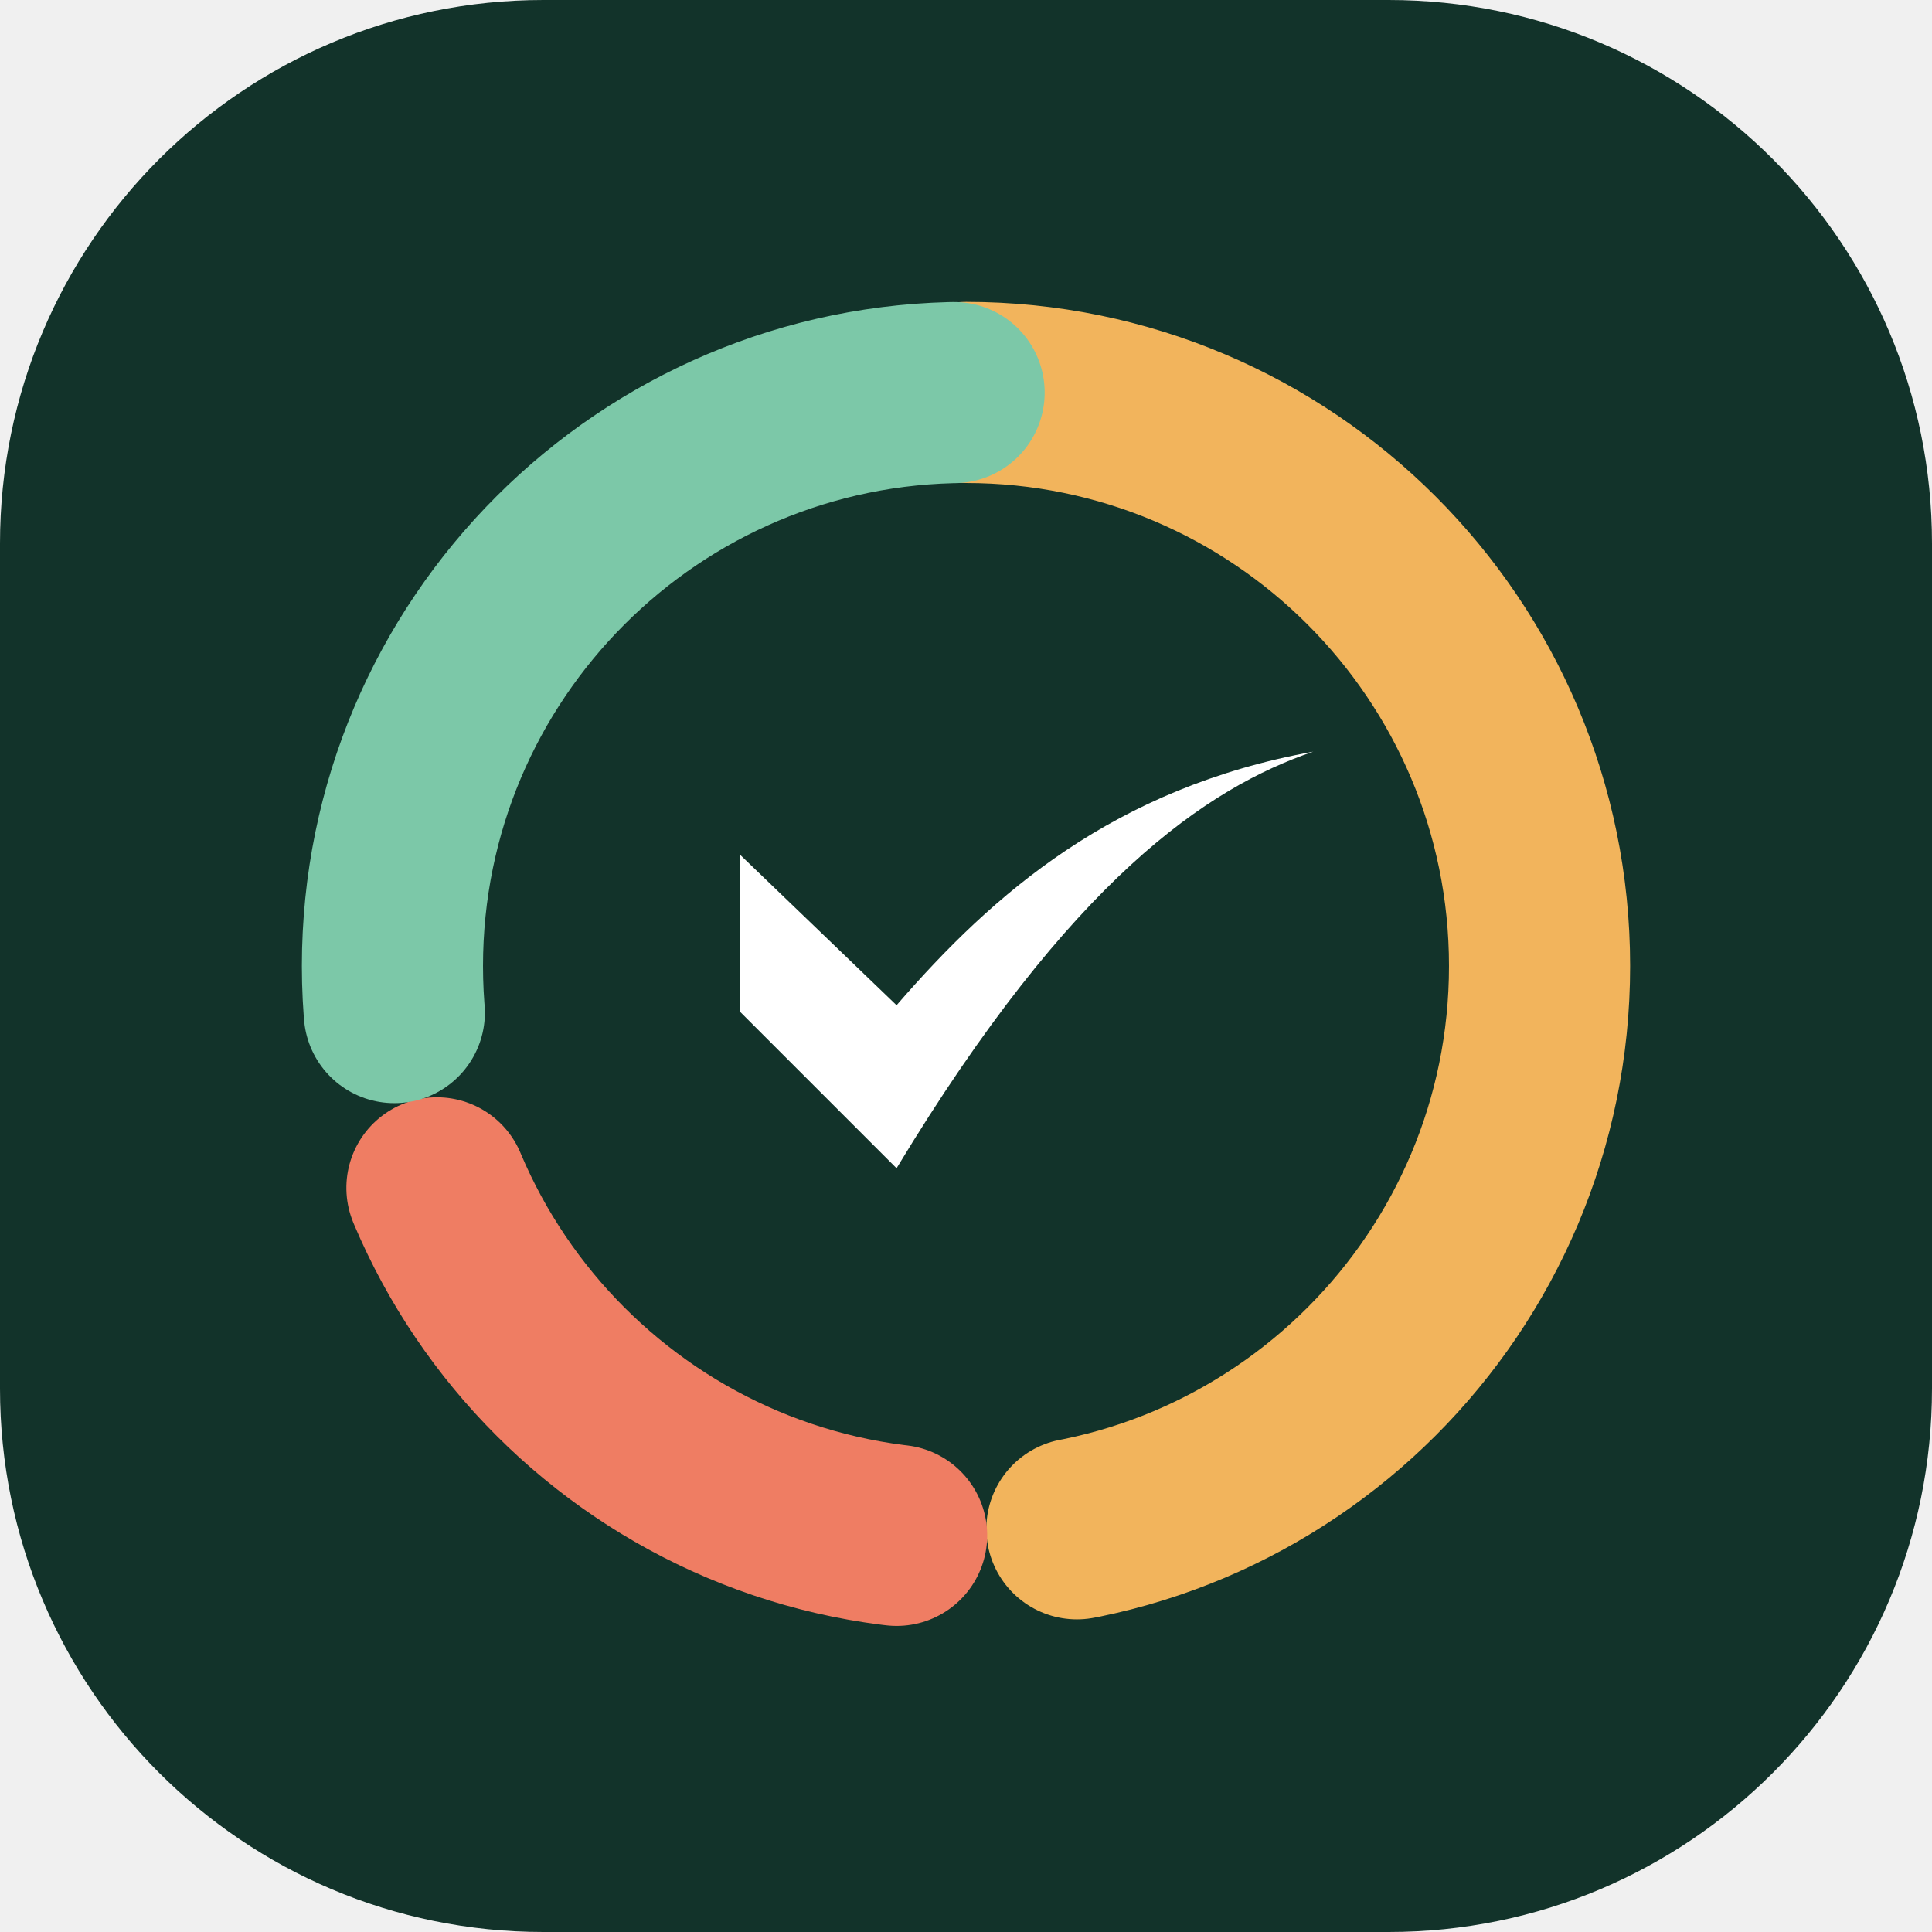
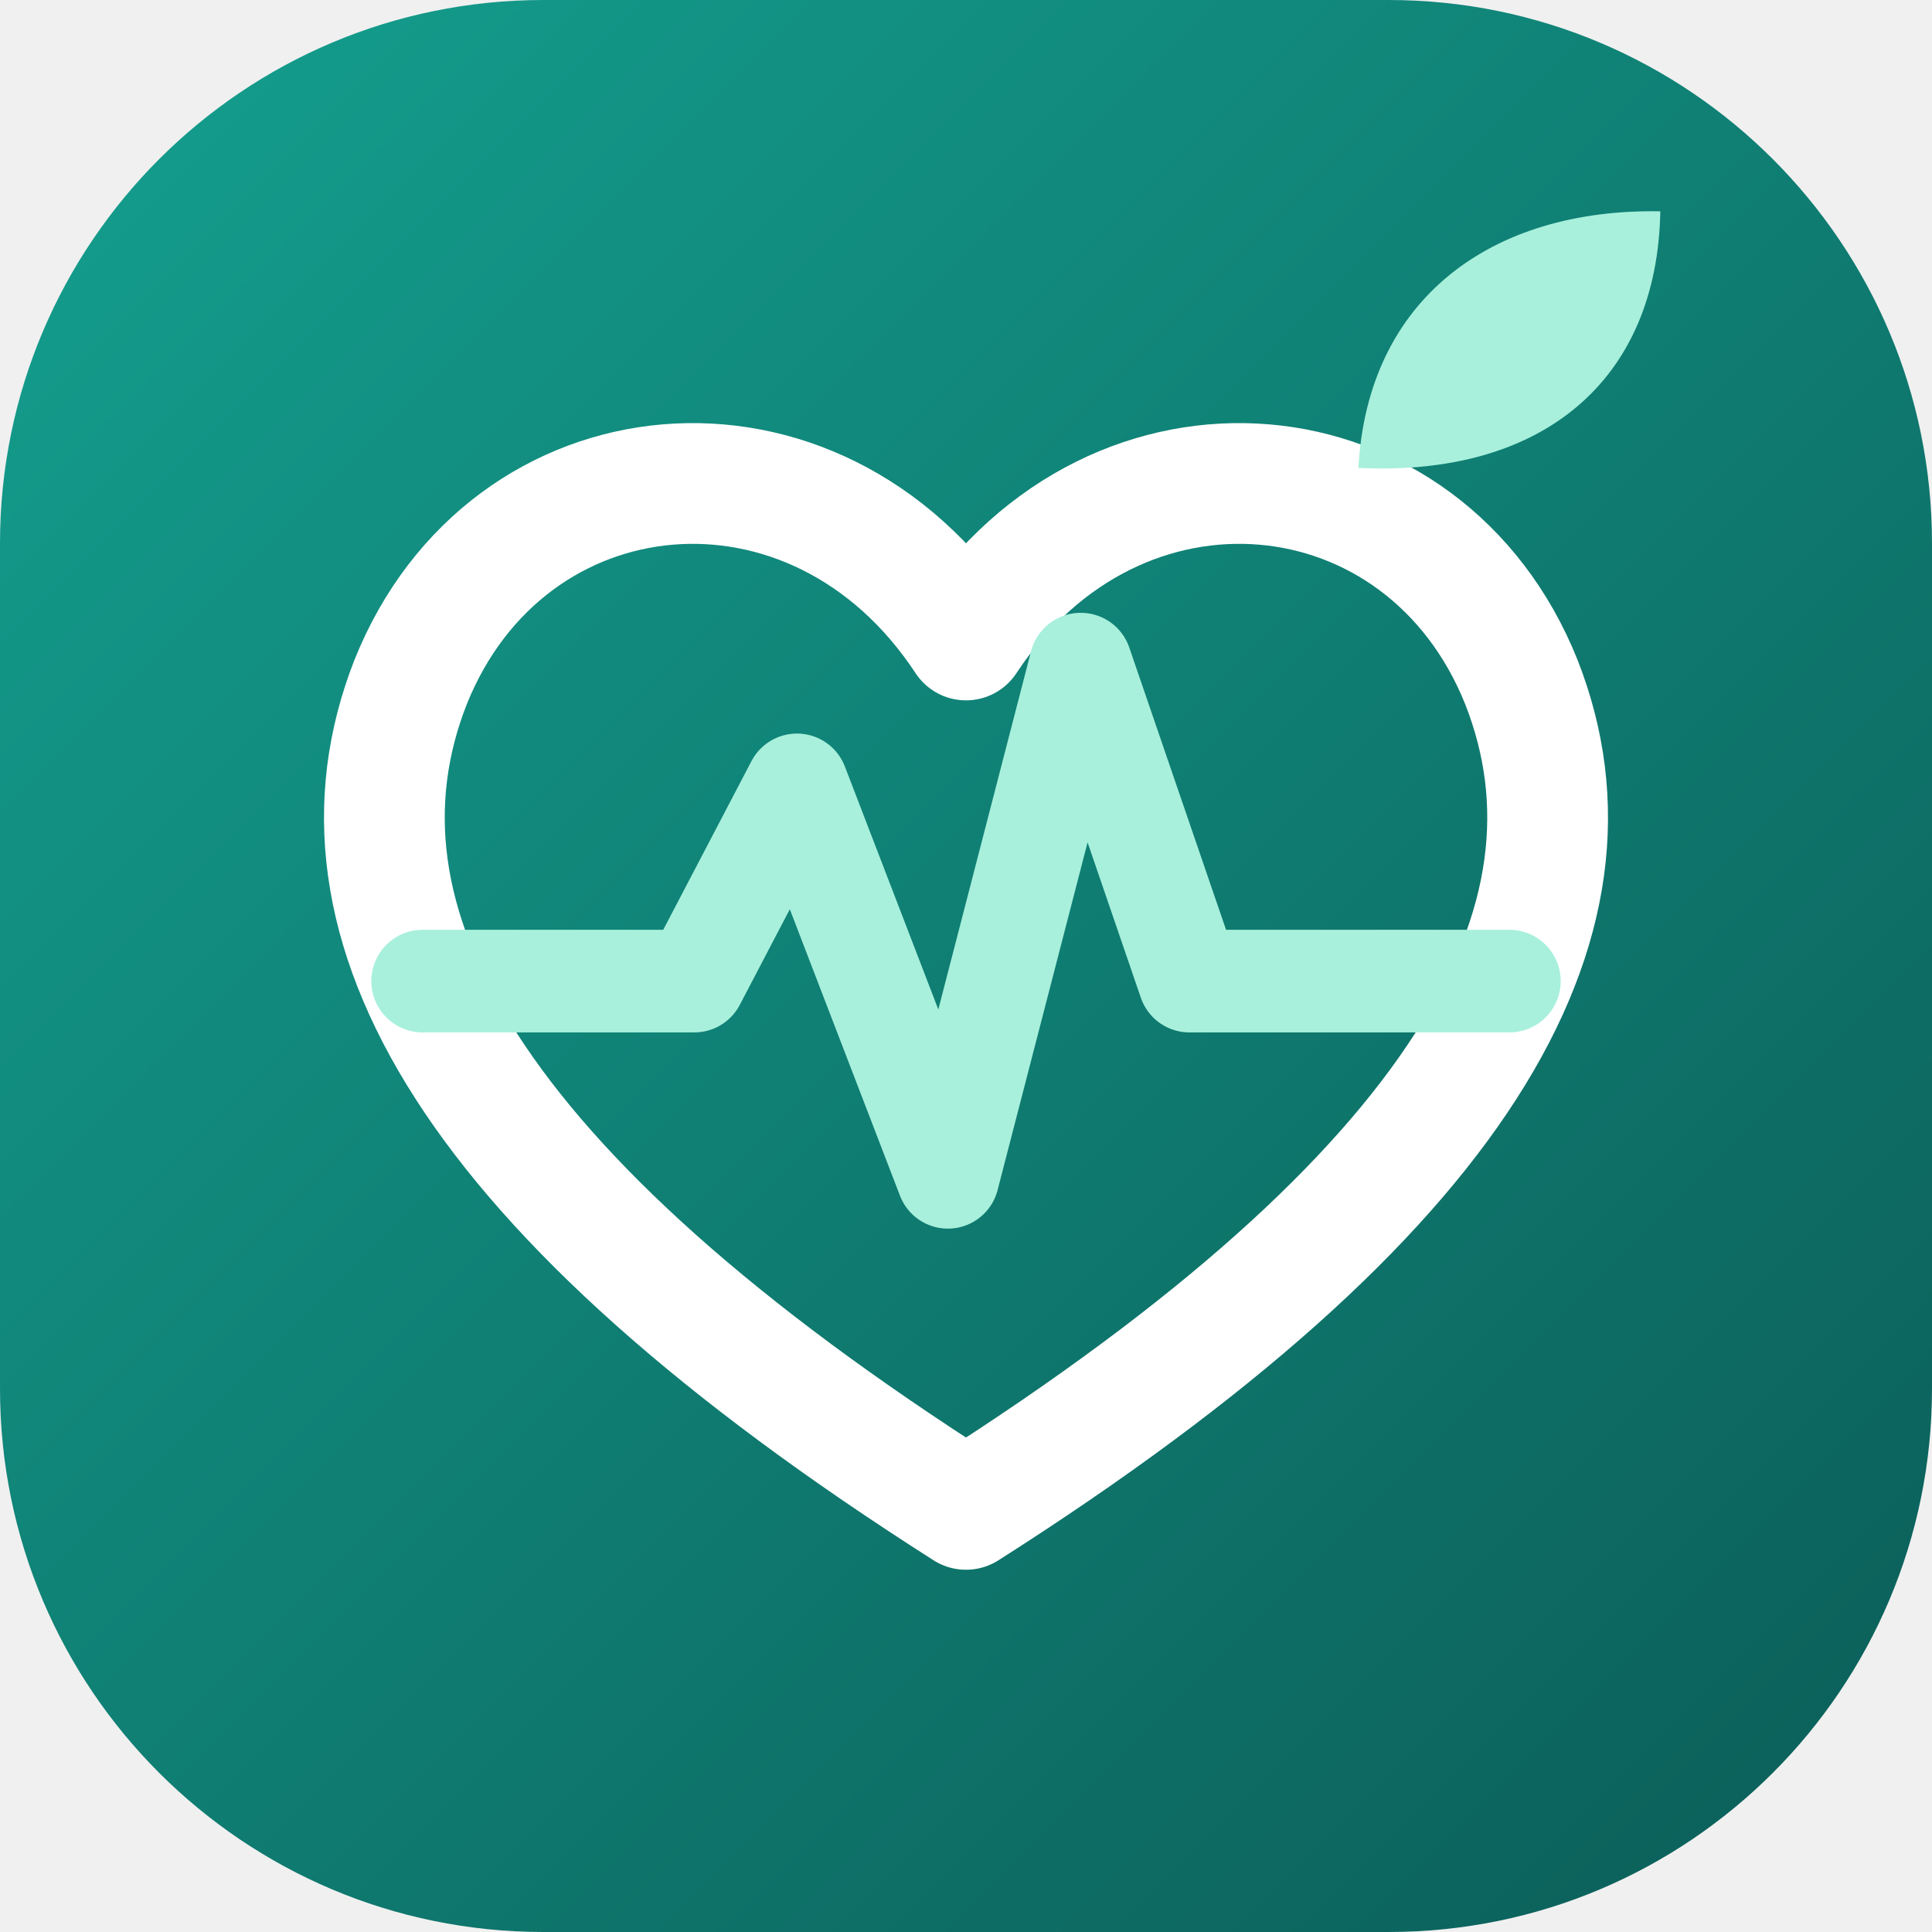
<svg xmlns="http://www.w3.org/2000/svg" viewBox="0 0 64 64">
-   <rect width="64" height="64" rx="18" fill="#12332a" />
-   <g fill="none" stroke-width="6" stroke-linecap="round" transform="rotate(-90 32 32)">
-     <circle cx="32" cy="32" r="19" stroke="#f2b45c" stroke-dasharray="56 120" stroke-dashoffset="0" />
-     <circle cx="32" cy="32" r="19" stroke="#ef7d63" stroke-dasharray="20 120" stroke-dashoffset="-62" />
-     <circle cx="32" cy="32" r="19" stroke="#7cc8a8" stroke-dasharray="31 120" stroke-dashoffset="-88" />
-   </g>
-   <path d="M24.5 33.5l5.2 5.2c5.8-9.6 10.3-12.6 13.8-13.8-6.6 1.2-10.6 4.7-13.8 8.4l-5.2-5z" fill="#ffffff" />
+   <defs>
+     <linearGradient id="g" x1="0" y1="0" x2="1" y2="1">
+       <stop offset="0" stop-color="#14a08f" />
+       <stop offset="1" stop-color="#0b5c57" />
+     </linearGradient>
+   </defs>
+   <rect width="64" height="64" rx="18" fill="url(#g)" />
+   <path d="M32 50C15.5 39.5 10.5 30.5 13.6 22.6 16.8 14.6 27 13.6 32 21.2 37 13.6 47.2 14.6 50.4 22.6 53.5 30.5 48.5 39.5 32 50Z" fill="none" stroke="#fff" stroke-width="4" stroke-linejoin="round" />
+   <path d="M14 32.5h9l3.4-6.5 5 13 4.4-17 3.6 10.5H50" fill="none" stroke="#a8f0dc" stroke-width="3.4" stroke-linecap="round" stroke-linejoin="round" />
+   <path d="M45 15.5c.3-5.6 4.4-8.6 10-8.5-.1 5.6-3.9 8.8-10 8.5Z" fill="#a8f0dc" />
</svg>
